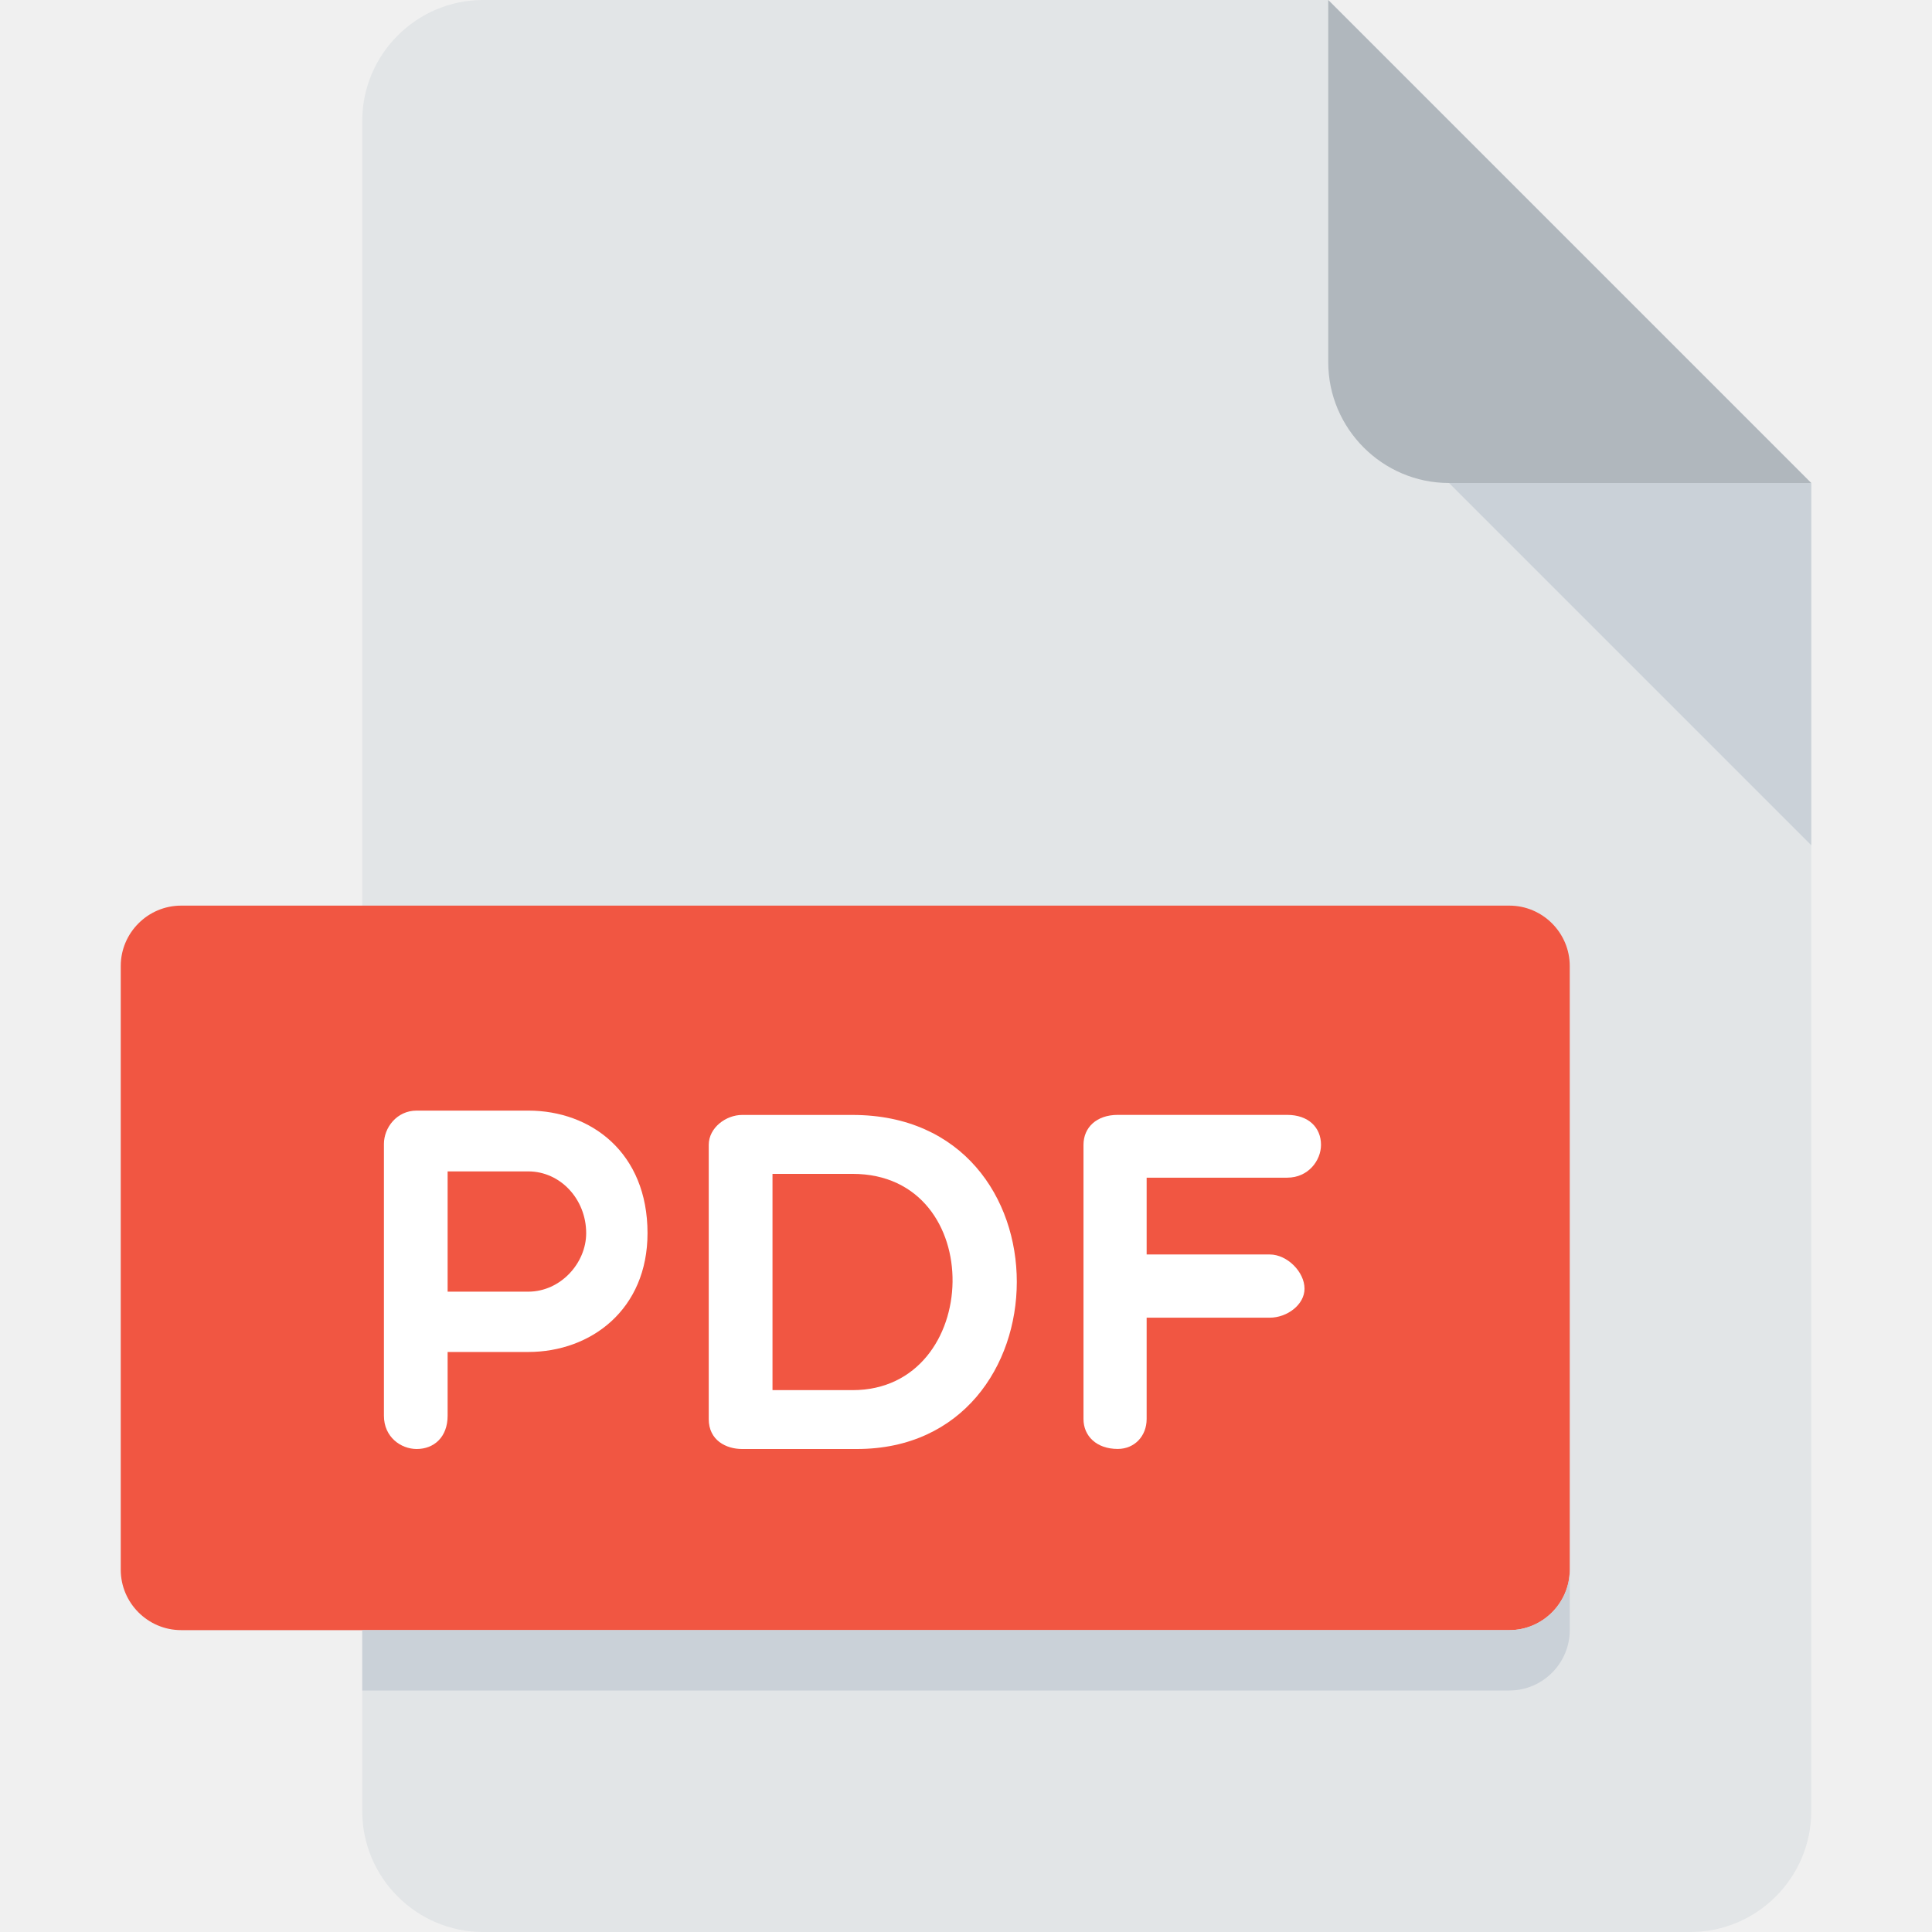
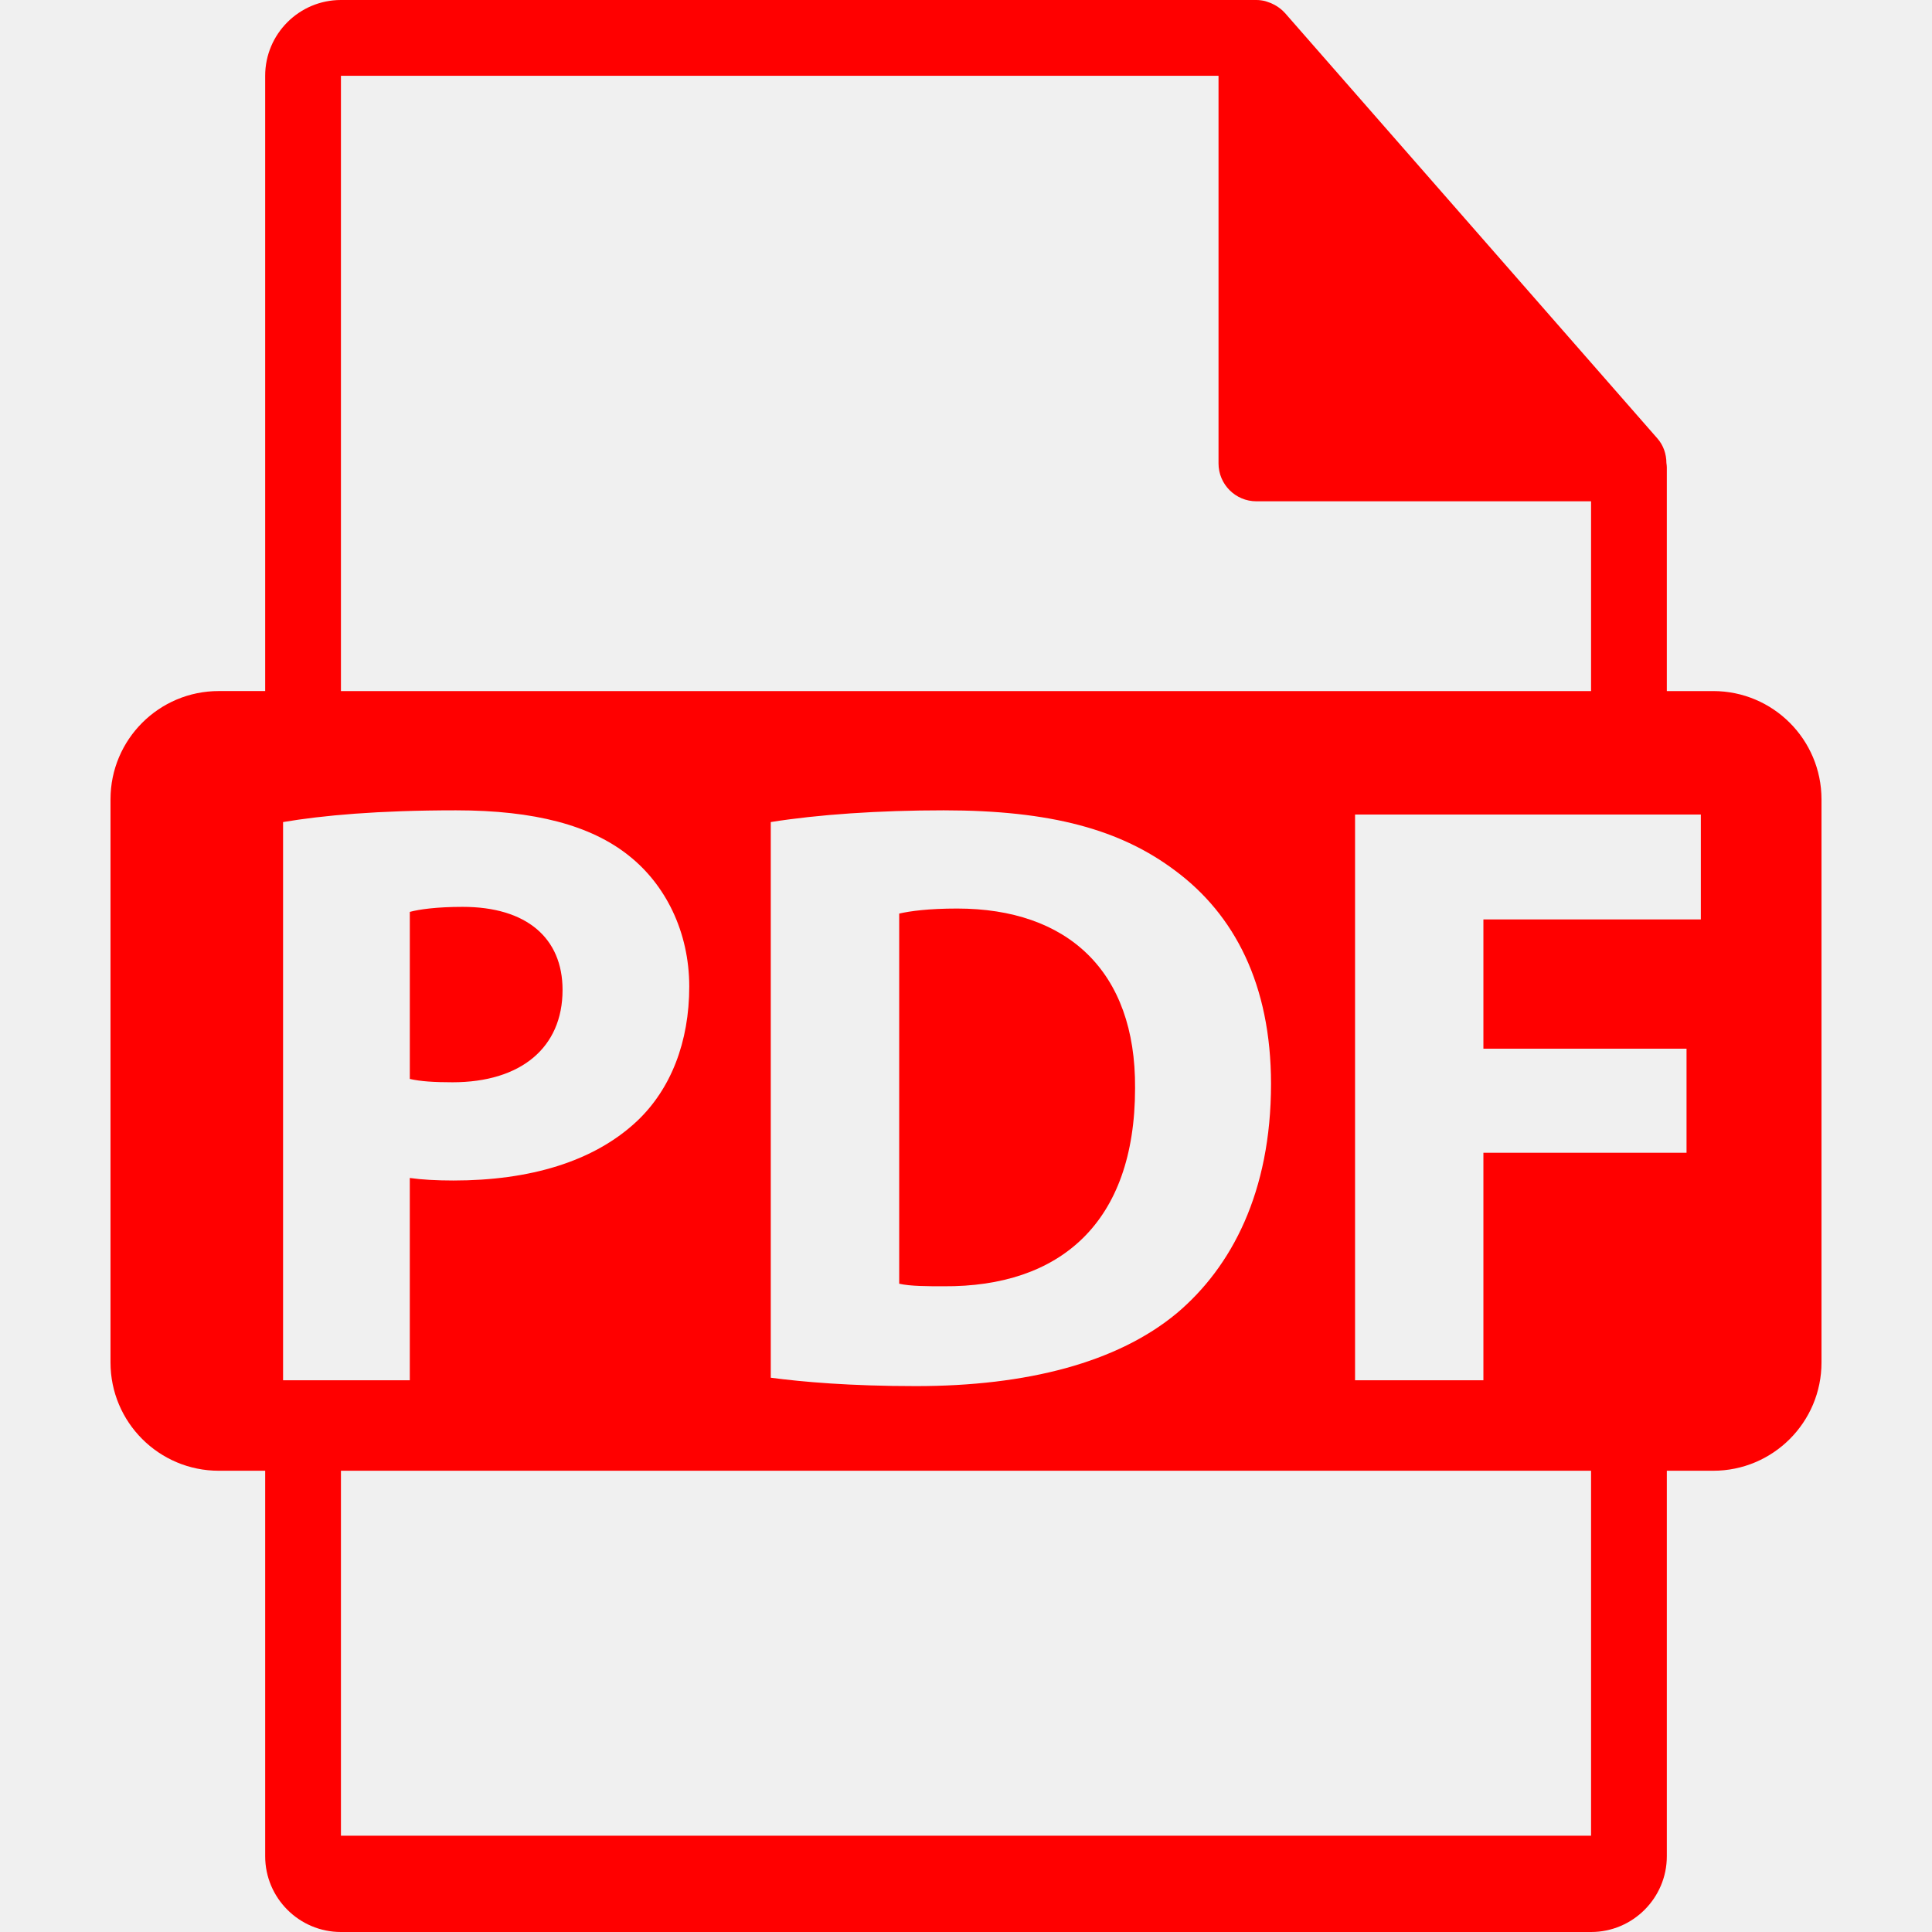
- <svg xmlns="http://www.w3.org/2000/svg" version="1.1" id="Layer_1" x="0px" y="0px" width="65px" height="65px" viewBox="0 0 512 512" style="enable-background:new 0 0 512 512;" xml:space="preserve">
-   <path style="fill:#E2E5E7;" d="M128,0c-17.6,0-32,14.4-32,32v448c0,17.6,14.4,32,32,32h320c17.6,0,32-14.4,32-32V128L352,0H128z" />
-   <path style="fill:#B0B7BD;" d="M384,128h96L352,0v96C352,113.6,366.4,128,384,128z" />
-   <polygon style="fill:#CAD1D8;" points="480,224 384,128 480,128 " />
-   <path style="fill:#F15642;" d="M416,416c0,8.8-7.2,16-16,16H48c-8.8,0-16-7.2-16-16V256c0-8.8,7.2-16,16-16h352c8.8,0,16,7.2,16,16  V416z" />
+ <svg xmlns="http://www.w3.org/2000/svg" version="1.1" id="Capa_1" x="0px" y="0px" width="60px" height="60px" fill="#FF0000" viewBox="0 0 550.801 550.801" style="enable-background:new 0 0 550.801 550.801;" xml:space="preserve">
  <g>
-     <path style="fill:#FFFFFF;" d="M101.744,303.152c0-4.224,3.328-8.832,8.688-8.832h29.552c16.64,0,31.616,11.136,31.616,32.48   c0,20.224-14.976,31.488-31.616,31.488h-21.36v16.896c0,5.632-3.584,8.816-8.192,8.816c-4.224,0-8.688-3.184-8.688-8.816V303.152z    M118.624,310.432v31.872h21.36c8.576,0,15.36-7.568,15.36-15.504c0-8.944-6.784-16.368-15.36-16.368H118.624z" />
-     <path style="fill:#FFFFFF;" d="M196.656,384c-4.224,0-8.832-2.304-8.832-7.92v-72.672c0-4.592,4.608-7.936,8.832-7.936h29.296   c58.464,0,57.184,88.528,1.152,88.528H196.656z M204.72,311.088V368.4h21.232c34.544,0,36.08-57.312,0-57.312H204.72z" />
-     <path style="fill:#FFFFFF;" d="M303.872,312.112v20.336h32.624c4.608,0,9.216,4.608,9.216,9.072c0,4.224-4.608,7.68-9.216,7.68   h-32.624v26.864c0,4.48-3.184,7.92-7.664,7.92c-5.632,0-9.072-3.44-9.072-7.92v-72.672c0-4.592,3.456-7.936,9.072-7.936h44.912   c5.632,0,8.96,3.344,8.96,7.936c0,4.096-3.328,8.704-8.96,8.704h-37.248V312.112z" />
+     <path d="M160.381,282.225c0-14.832-10.299-23.684-28.474-23.684c-7.414,0-12.437,0.715-15.071,1.432V307.6   c3.114,0.707,6.942,0.949,12.192,0.949C148.419,308.549,160.381,298.74,160.381,282.225z" />
+     <path d="M272.875,259.019c-8.145,0-13.397,0.717-16.519,1.435v105.523c3.116,0.729,8.142,0.729,12.69,0.729   c33.017,0.231,54.554-17.946,54.554-56.474C323.842,276.719,304.215,259.019,272.875,259.019z" />
+     <path d="M488.426,197.019H475.2v-63.816c0-0.398-0.063-0.799-0.116-1.202c-0.021-2.534-0.827-5.023-2.562-6.995L366.325,3.694   c-0.032-0.031-0.063-0.042-0.085-0.076c-0.633-0.707-1.371-1.295-2.151-1.804c-0.231-0.155-0.464-0.285-0.706-0.419   c-0.676-0.369-1.393-0.675-2.131-0.896c-0.2-0.056-0.38-0.138-0.58-0.19C359.87,0.119,359.037,0,358.193,0H97.2   c-11.918,0-21.6,9.693-21.6,21.601v175.413H62.377c-17.049,0-30.873,13.818-30.873,30.873v160.545   c0,17.043,13.824,30.87,30.873,30.87h13.224V529.2c0,11.907,9.682,21.601,21.6,21.601h356.4c11.907,0,21.6-9.693,21.6-21.601   V419.302h13.226c17.044,0,30.871-13.827,30.871-30.87v-160.54C519.297,210.838,505.47,197.019,488.426,197.019z M97.2,21.605   h250.193v110.513c0,5.967,4.841,10.8,10.8,10.8h95.407v54.108H97.2V21.605z M362.359,309.023c0,30.876-11.243,52.165-26.82,65.333   c-16.971,14.117-42.82,20.814-74.396,20.814c-18.9,0-32.297-1.197-41.401-2.389V234.365c13.399-2.149,30.878-3.346,49.304-3.346   c30.612,0,50.478,5.508,66.039,17.226C351.828,260.69,362.359,280.547,362.359,309.023z M80.7,393.499V234.365   c11.241-1.904,27.042-3.346,49.296-3.346c22.491,0,38.527,4.308,49.291,12.928c10.292,8.131,17.215,21.534,17.215,37.328   c0,15.799-5.25,29.198-14.829,38.285c-12.442,11.728-30.865,16.996-52.407,16.996c-4.778,0-9.1-0.243-12.435-0.723v57.67H80.7   V393.499z M453.601,523.353H97.2V419.302h356.4V523.353z M484.898,262.127h-61.989v36.851h57.913v29.674h-57.913v64.848h-36.593   V232.216h98.582V262.127z" />
  </g>
-   <path style="fill:#CAD1D8;" d="M400,432H96v16h304c8.8,0,16-7.2,16-16v-16C416,424.8,408.8,432,400,432z" />
  <g>
</g>
  <g>
</g>
  <g>
</g>
  <g>
</g>
  <g>
</g>
  <g>
</g>
  <g>
</g>
  <g>
</g>
  <g>
</g>
  <g>
</g>
  <g>
</g>
  <g>
</g>
  <g>
</g>
  <g>
</g>
  <g>
</g>
</svg>
